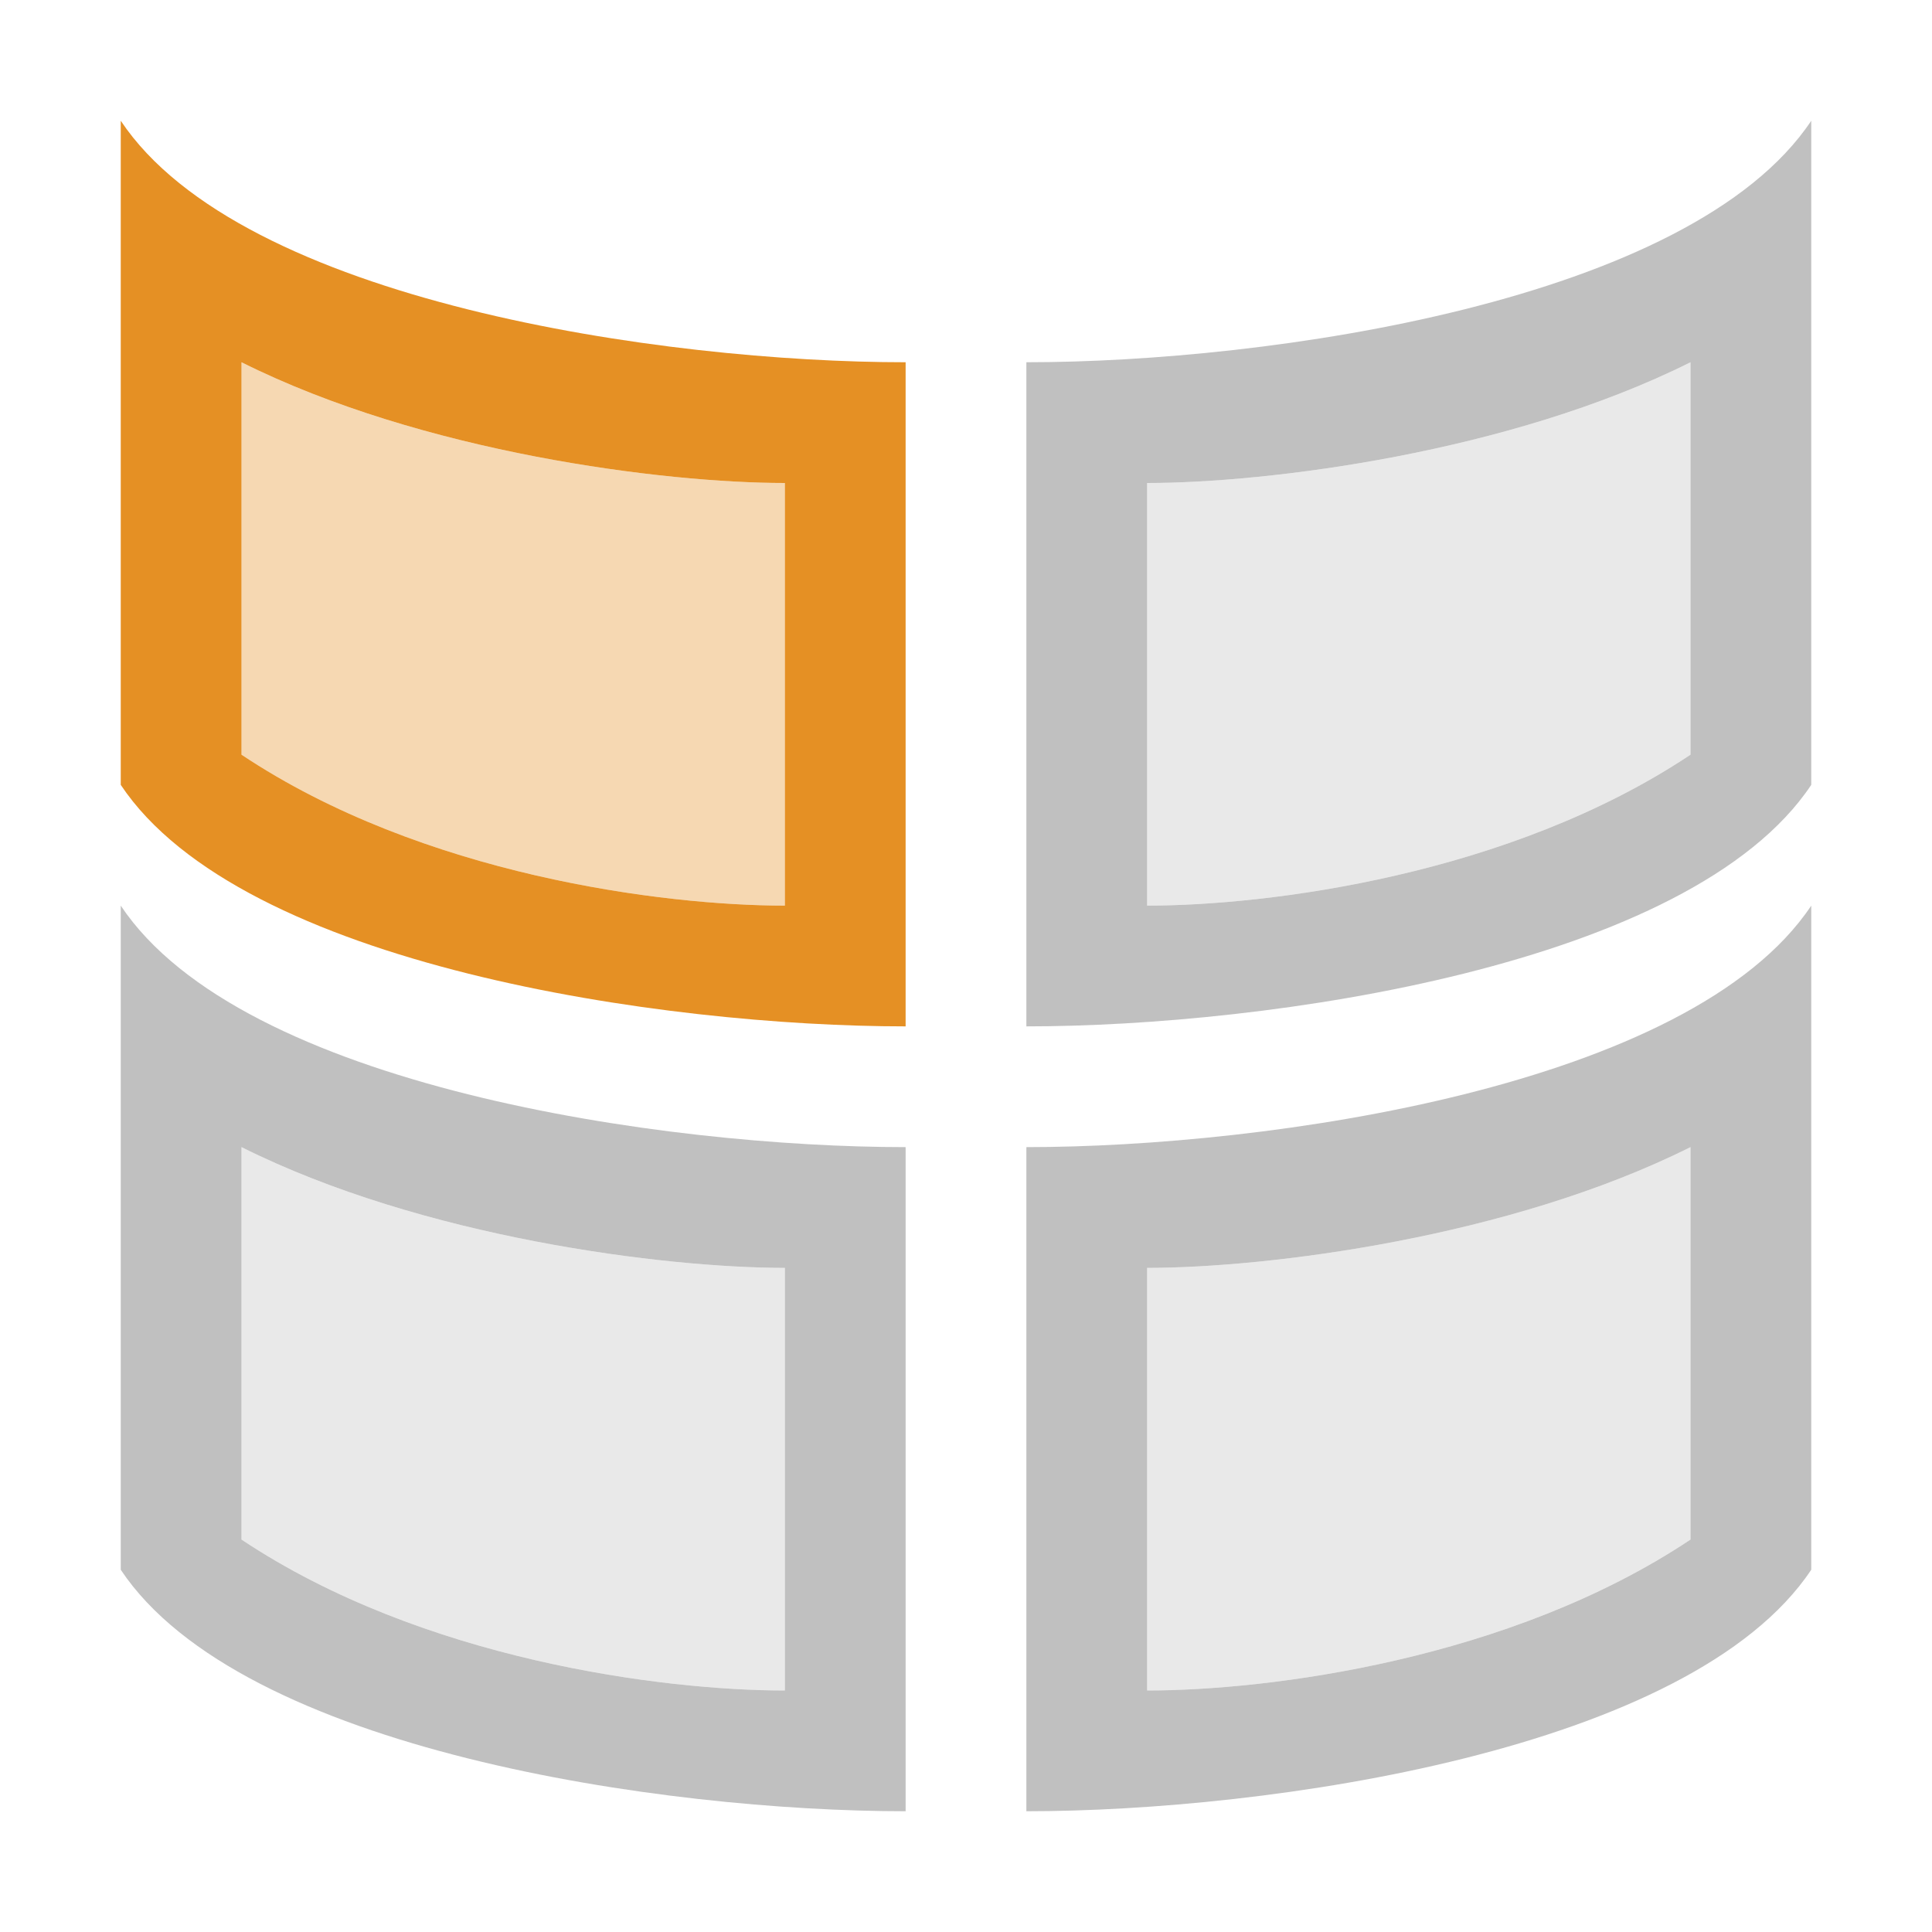
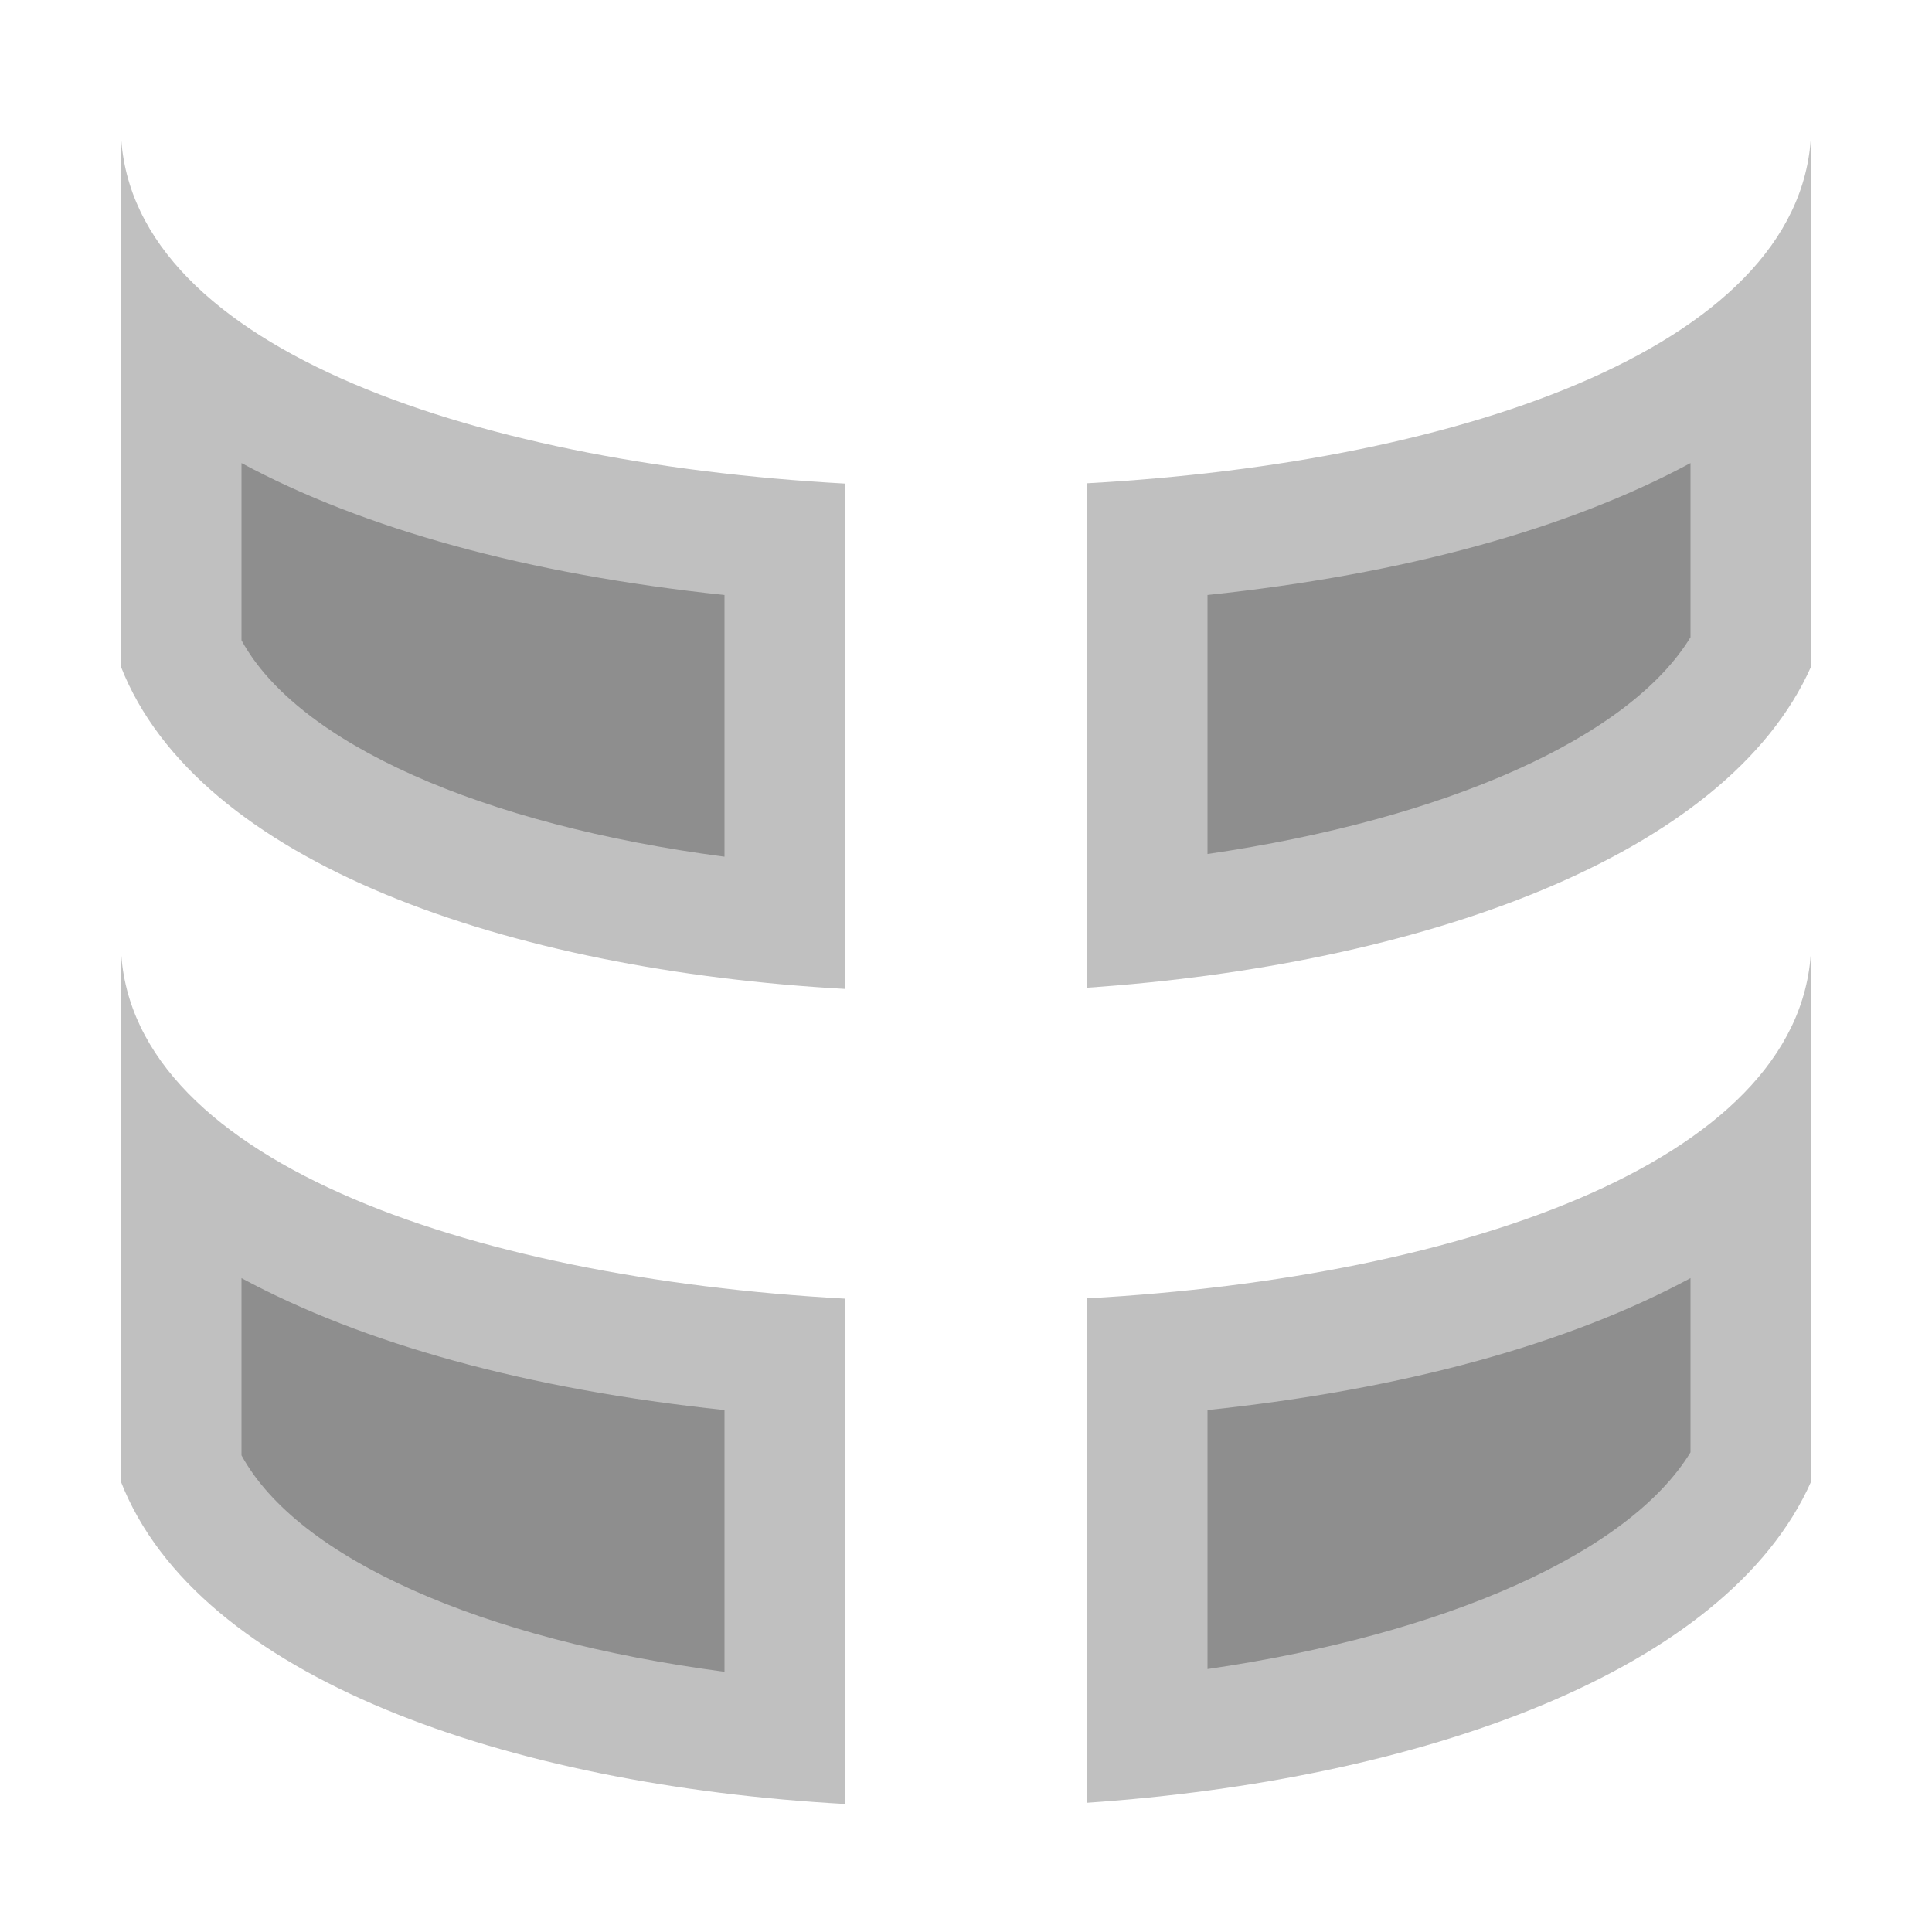
- <svg xmlns="http://www.w3.org/2000/svg" width="128" height="128" viewBox="0 0 128 128" version="1.1" id="svg1">
-   <path id="outline1" style="fill:#e59024;fill-opacity:1;stroke:none" d="m 8,8 v 44 c 8,12 36,16 52,16 V 24 C 44,24 16,20 8,8 Z m 8,16 c 12,6 28,8 36,8 V 60 C 44,60 28,58 16,50 Z" />
-   <path id="fill1" style="fill:#e59024;fill-opacity:0.35;stroke:none" d="m 16,24 c 12,6 28,8 36,8 V 60 C 44,60 28,58 16,50 Z" />
-   <path id="outline2" style="fill:#c0c0c0;fill-opacity:1;stroke:none" d="M 120,8 C 112,20 84,24 68,24 v 44 c 16,0 44,-4 52,-16 z m -8,16 V 50 C 100,58 84,60 76,60 V 32 c 8,0 24,-2 36,-8 z M 8,60 v 44 c 8,12 36,16 52,16 V 76 C 44,76 16,72 8,60 Z m 112,0 C 112,72 84,76 68,76 v 44 c 16,0 44,-4 52,-16 z M 16,76 c 12,6 28,8 36,8 v 28 c -8,0 -24,-2 -36,-10 z m 96,0 v 26 c -12,8 -28,10 -36,10 V 84 c 8,0 24,-2 36,-8 z" />
-   <path id="fill2" style="fill:#c0c0c0;fill-opacity:0.35;stroke:none" d="m 112,24 c -12,6 -28,8 -36,8 v 28 c 8,0 24,-2 36,-10 z M 16,76 v 26 c 12,8 28,10 36,10 V 84 C 44,84 28,82 16,76 Z m 96,0 c -12,6 -28,8 -36,8 v 28 c 8,0 24,-2 36,-10 z" />
+ <svg xmlns="http://www.w3.org/2000/svg" version="1.1" id="Layer_2_00000174603047721050449320000014017498309541072281_" x="0px" y="0px" viewBox="0 0 128 128" enable-background="new 0 0 128 128" xml:space="preserve">
+   <g>
+     <g>
+       <path fill="#8E8E8E" d="M52,61.24c-20.46-1.88-35.82-8.7-40-17.88v-19.9c9.06,7.24,24.58,11.06,40,12.32V61.24z" />
+       <path fill="#c0c0c0" d="M16,30.68c8.06,4.34,18.9,7.36,32,8.74v17.34c-16.1-2.12-28.28-7.52-32-14.34V30.68 M8,8.3v35.84    c5.1,13.06,25.72,20.14,48,21.38V32.04C30.9,30.66,8,22.74,8,8.3L8,8.3z" />
+     </g>
+     <g>
+       <path fill="#8E8E8E" d="M76,35.76c15.42-1.26,30.94-5.08,40-12.32v19.8C111.4,52.2,96.06,59,76,61.08V35.76z" />
+       <path fill="#c0c0c0" d="M112,30.68v11.54c-4.08,6.68-16.24,12.06-32,14.36V39.42C93.1,38.04,103.94,35.02,112,30.68 M120,8.3    c0,14.44-22.9,22.34-48,23.72v33.42c21.98-1.5,42.38-8.62,48-21.3V8.3L120,8.3z" />
+     </g>
+   </g>
+   <g>
+     <g>
+       <path fill="#8E8E8E" d="M52,115.24c-20.48-1.88-35.84-8.7-40-17.88v-19.9c9.06,7.24,24.58,11.06,40,12.32V115.24z" />
+       <path fill="#c0c0c0" d="M16,84.68c8.06,4.34,18.9,7.36,32,8.74v17.34c-16.1-2.12-28.28-7.52-32-14.34V84.68 M8,62.3v35.84    c5.1,13.06,25.72,20.14,48,21.38V86.04C30.9,84.66,8,76.74,8,62.3L8,62.3z" />
+     </g>
+     <g>
+       <path fill="#8E8E8E" d="M76,89.76c15.42-1.26,30.94-5.08,40-12.32v19.8c-4.6,8.96-19.94,15.76-40,17.84V89.76z" />
+       <path fill="#c0c0c0" d="M112,84.68v11.54c-4.08,6.68-16.24,12.06-32,14.36V93.42C93.1,92.04,103.94,89.02,112,84.68 M120,62.3    c0,14.44-22.9,22.34-48,23.72v33.42c21.98-1.5,42.38-8.62,48-21.3V62.3L120,62.3z" />
+     </g>
+   </g>
</svg>
